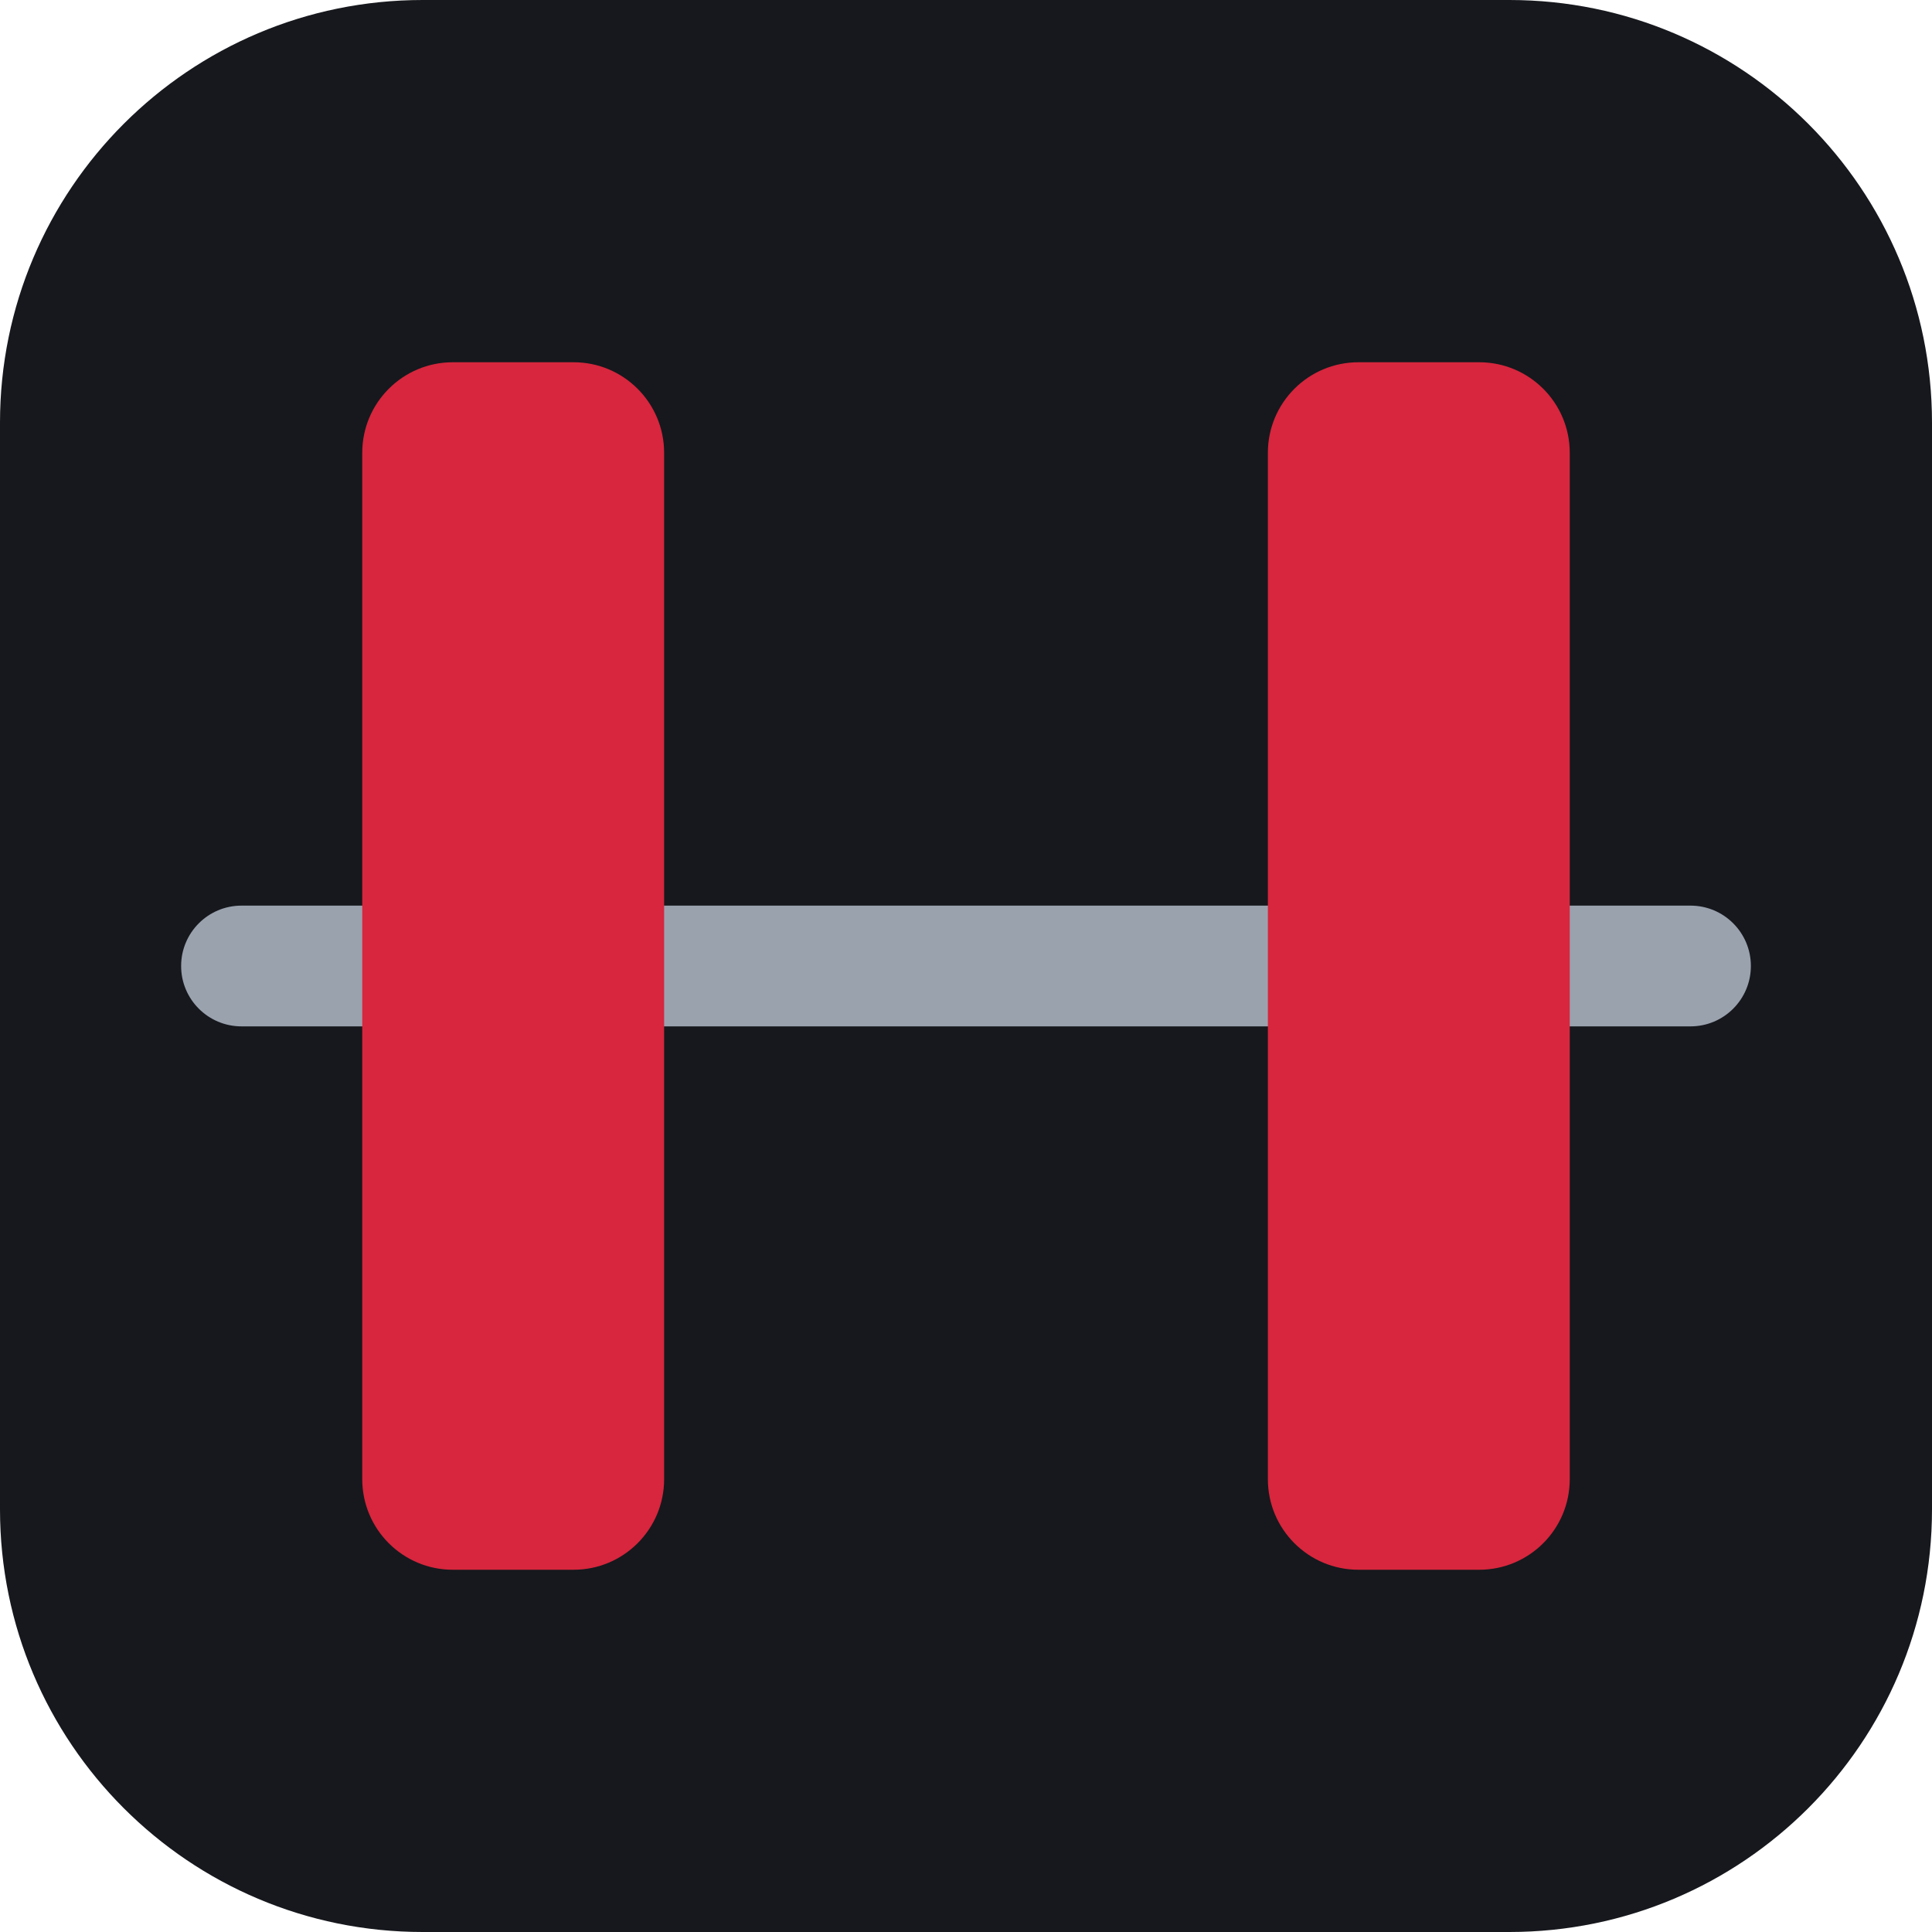
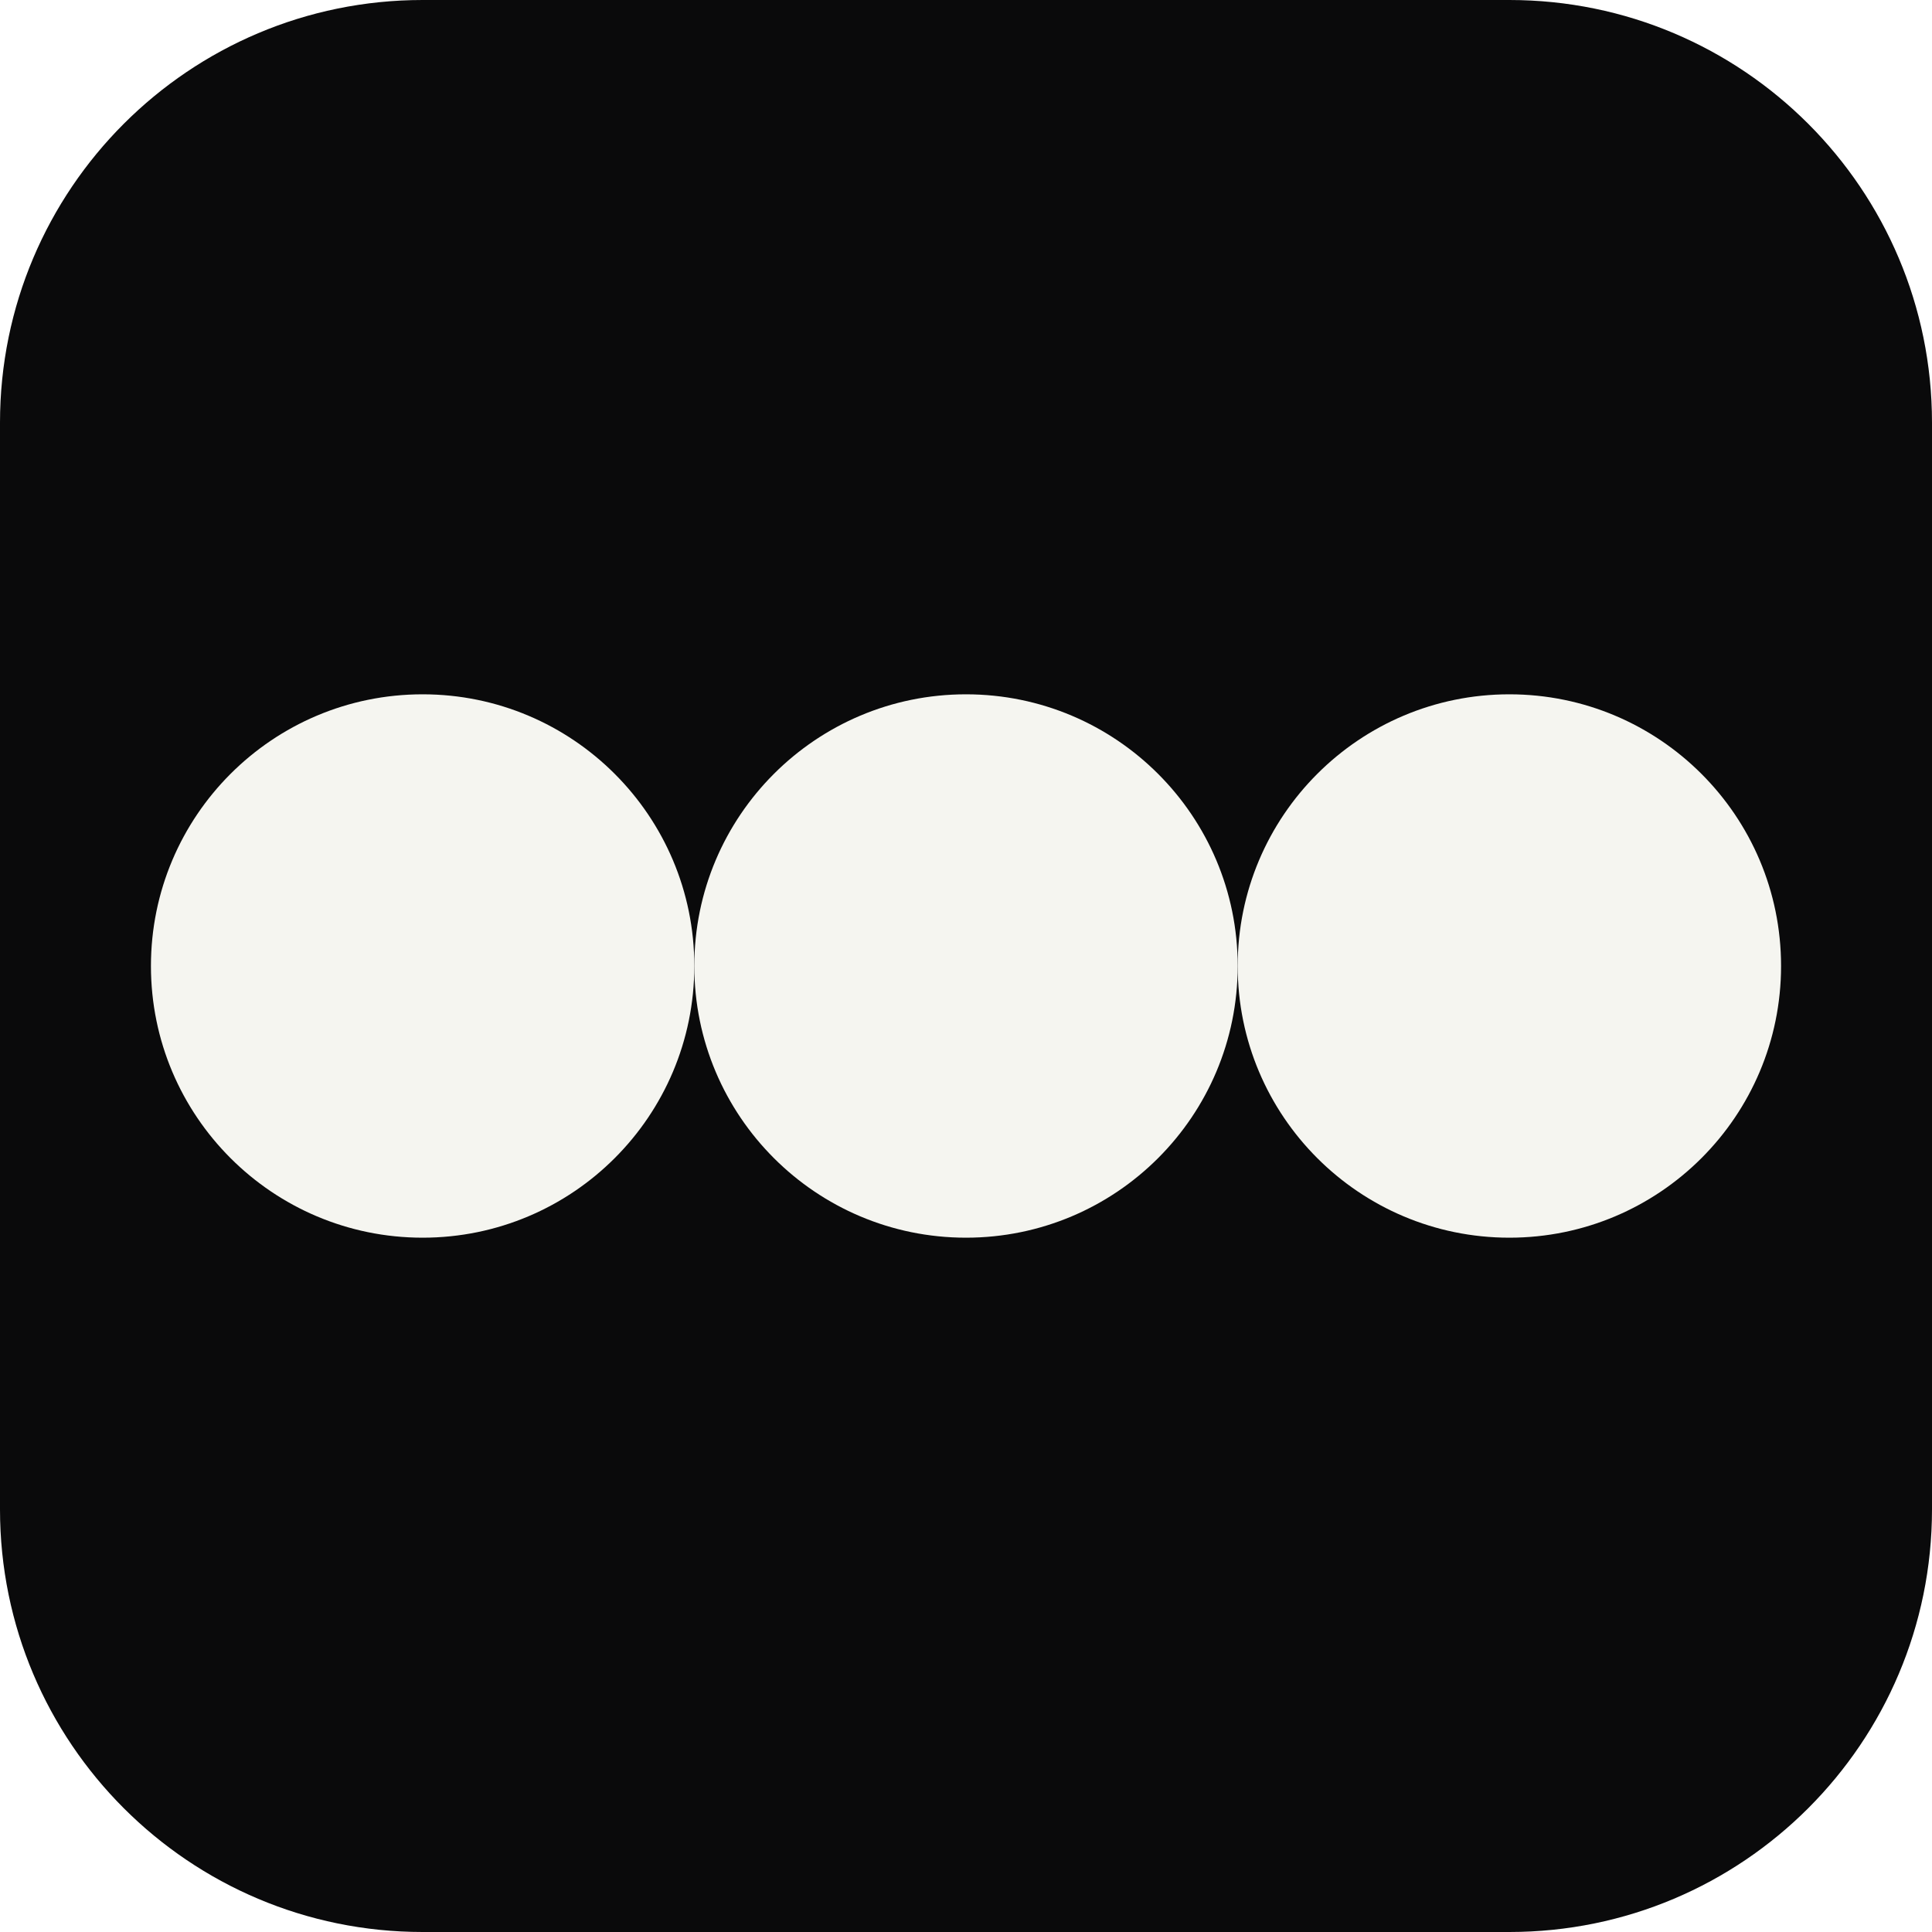
<svg xmlns="http://www.w3.org/2000/svg" viewBox="0 0 32 32">
-   <rect width="32" height="32" rx="7" fill="#16181d" />
-   <rect x="3" y="15" width="26" height="2" rx="1" fill="#9aa2ae" />
-   <rect x="6" y="6" width="5" height="20" rx="1.5" fill="#d7263d" />
-   <rect x="21" y="6" width="5" height="20" rx="1.5" fill="#d7263d" />
+   <rect width="32" height="32" rx="7" fill="#0a0a0b" />
+   <circle cx="7" cy="16" r="4.5" fill="#f5f5f0" />
+   <circle cx="16" cy="16" r="4.5" fill="#f5f5f0" />
+   <circle cx="25" cy="16" r="4.5" fill="#f5f5f0" />
</svg>
